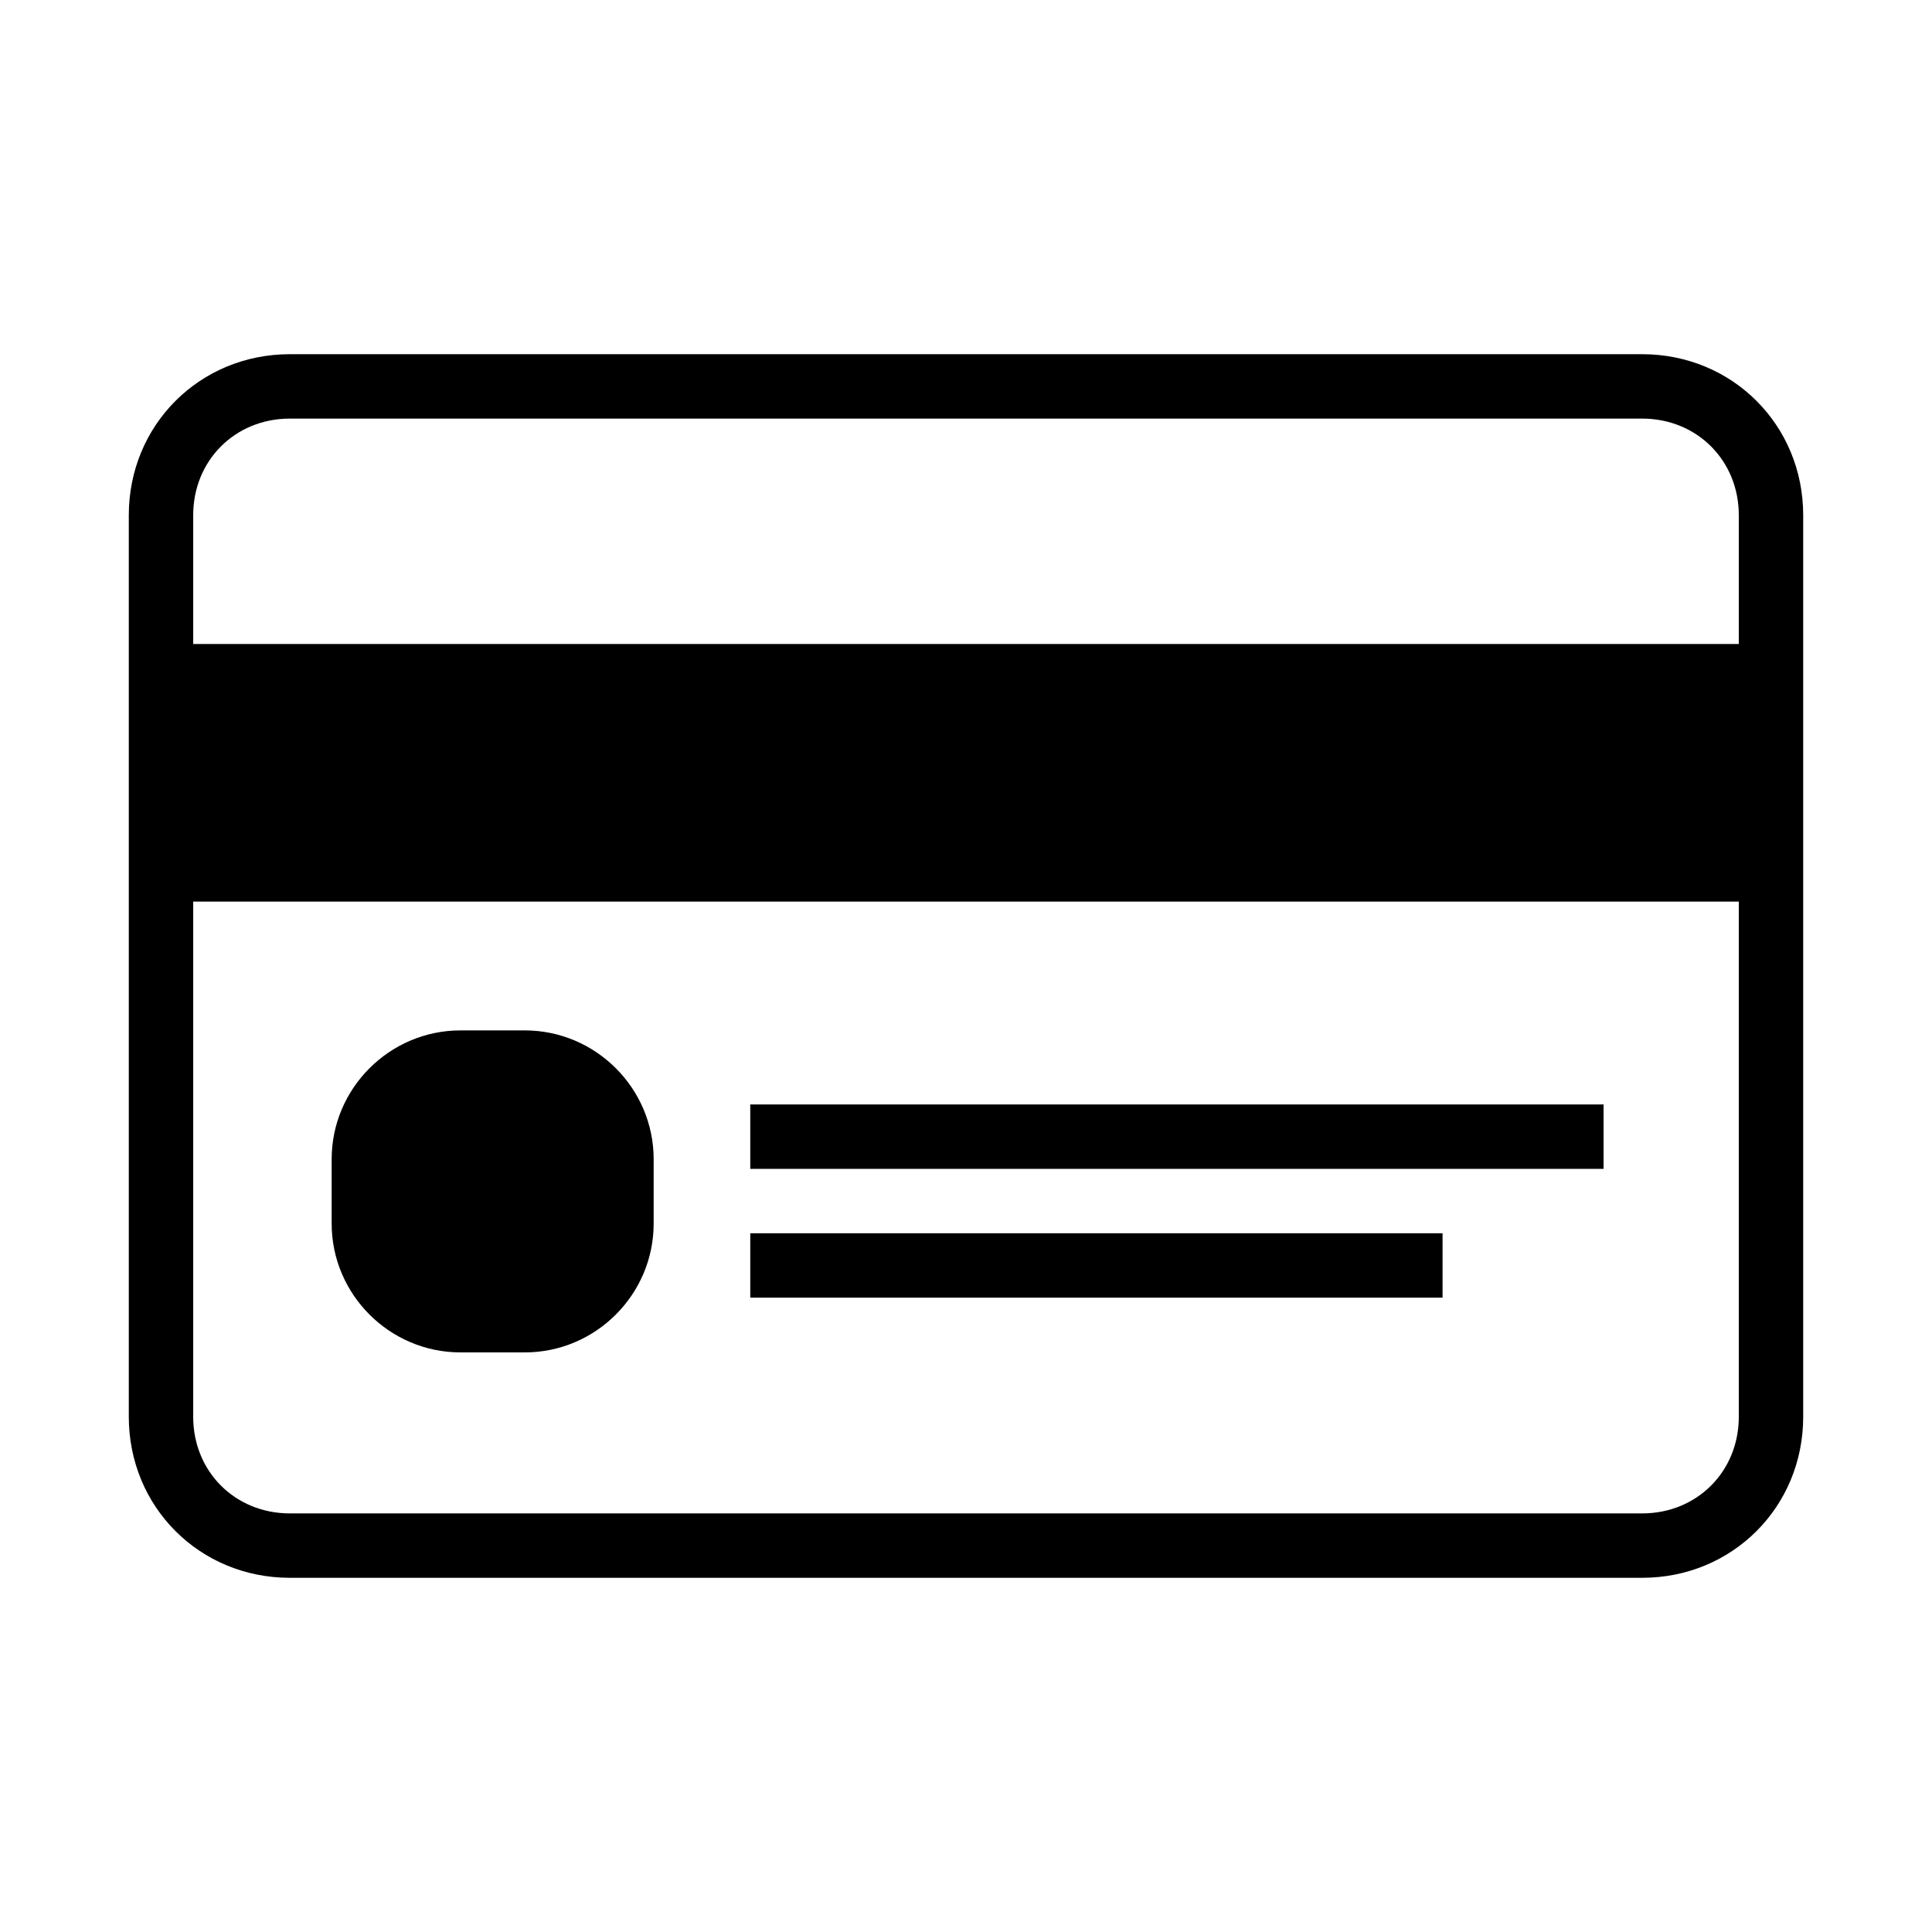
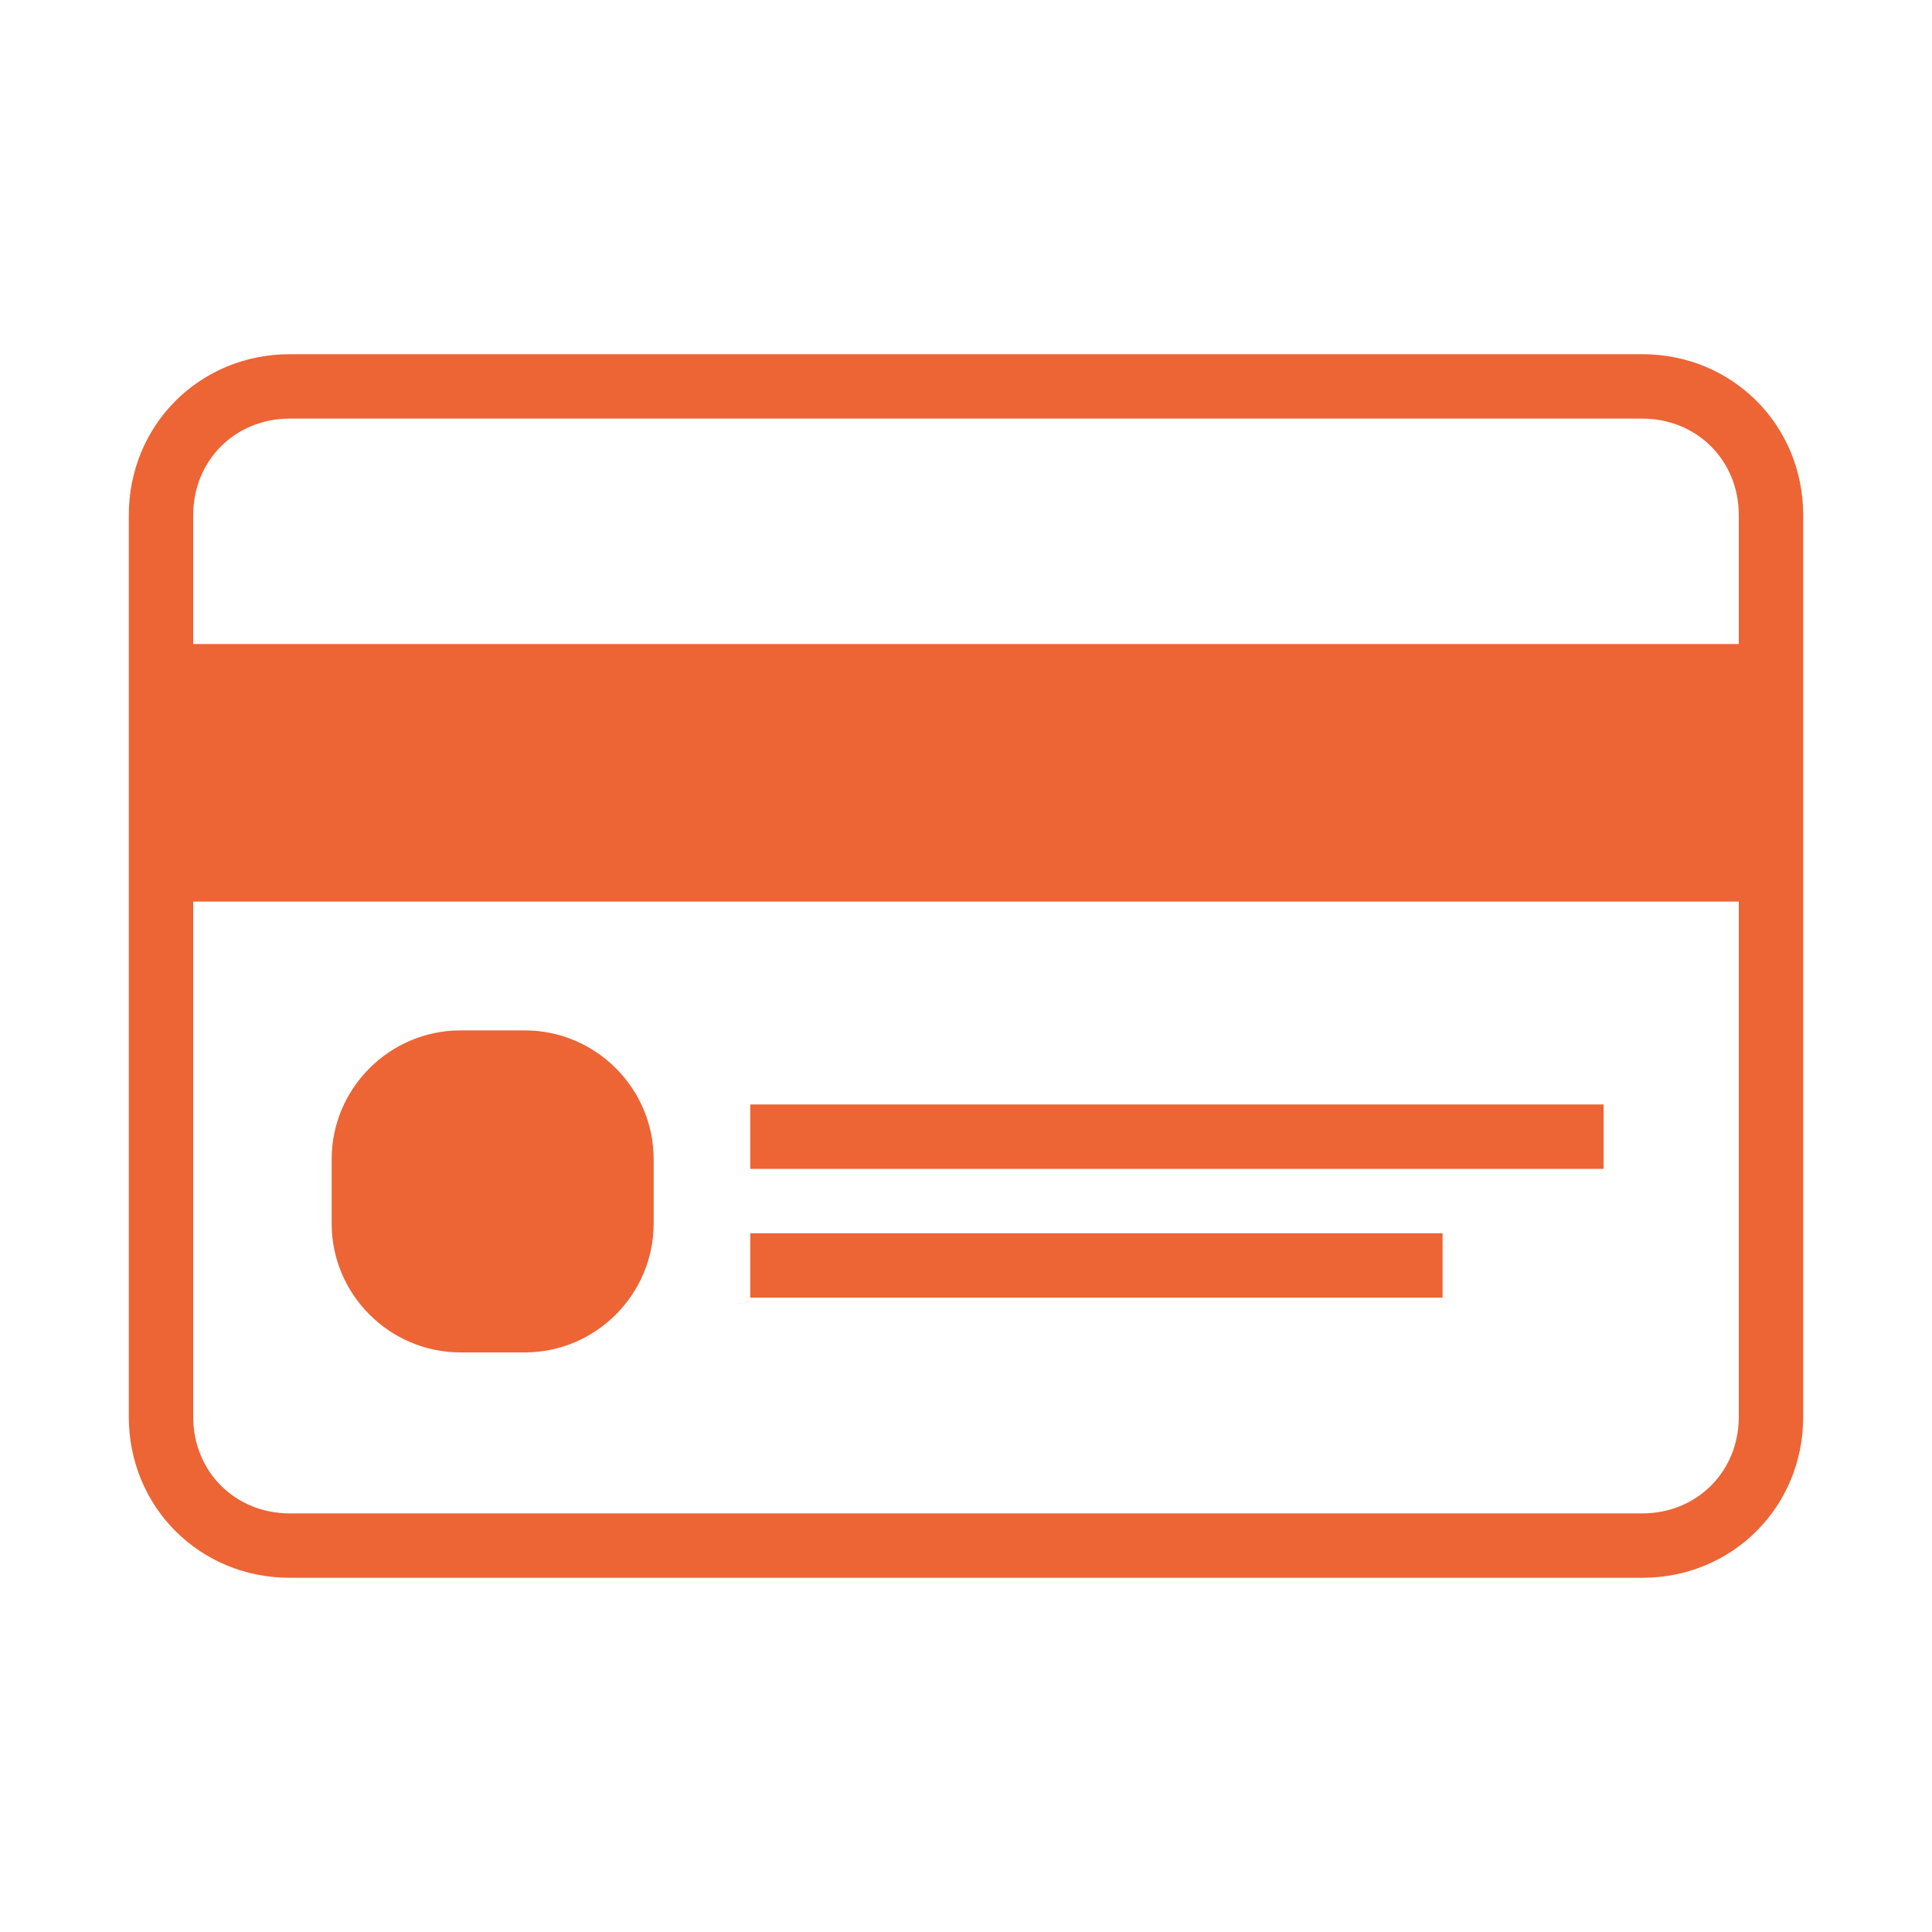
- <svg xmlns="http://www.w3.org/2000/svg" version="1.1" x="0px" y="0px" viewBox="0 0 60 60" style="enable-background:new 0 0 60 60;max-width:100%" xml:space="preserve" height="100%">
+ <svg xmlns="http://www.w3.org/2000/svg" version="1.1" x="0px" y="0px" viewBox="0 0 60 60" style="color: #ed6435; enable-background:new 0 0 60 60;max-width:100%" xml:space="preserve" height="100%">
  <g style="" fill="currentColor">
    <g style="" fill="currentColor">
      <path d="M9,49h42c2.8,0,5-2.2,5-5V16c0-2.8-2.2-5-5-5H9c-2.8,0-5,2.2-5,5v28C4,46.8,6.2,49,9,49z M51,47H9c-1.7,0-3-1.3-3-3V28h48    v16C54,45.7,52.7,47,51,47z M9,13h42c1.7,0,3,1.3,3,3v4H6v-4C6,14.3,7.3,13,9,13z" style="" fill="currentColor" />
      <path d="M16.3,32h-2c-2.2,0-4,1.8-4,4v2c0,2.2,1.8,4,4,4h2c2.2,0,4-1.8,4-4v-2C20.3,33.8,18.5,32,16.3,32z" style="" fill="currentColor" />
      <rect x="23.3" y="34.3" width="26.5" height="2" style="" fill="currentColor" />
      <rect x="23.3" y="38.3" width="21.5" height="2" style="" fill="currentColor" />
    </g>
  </g>
</svg>
